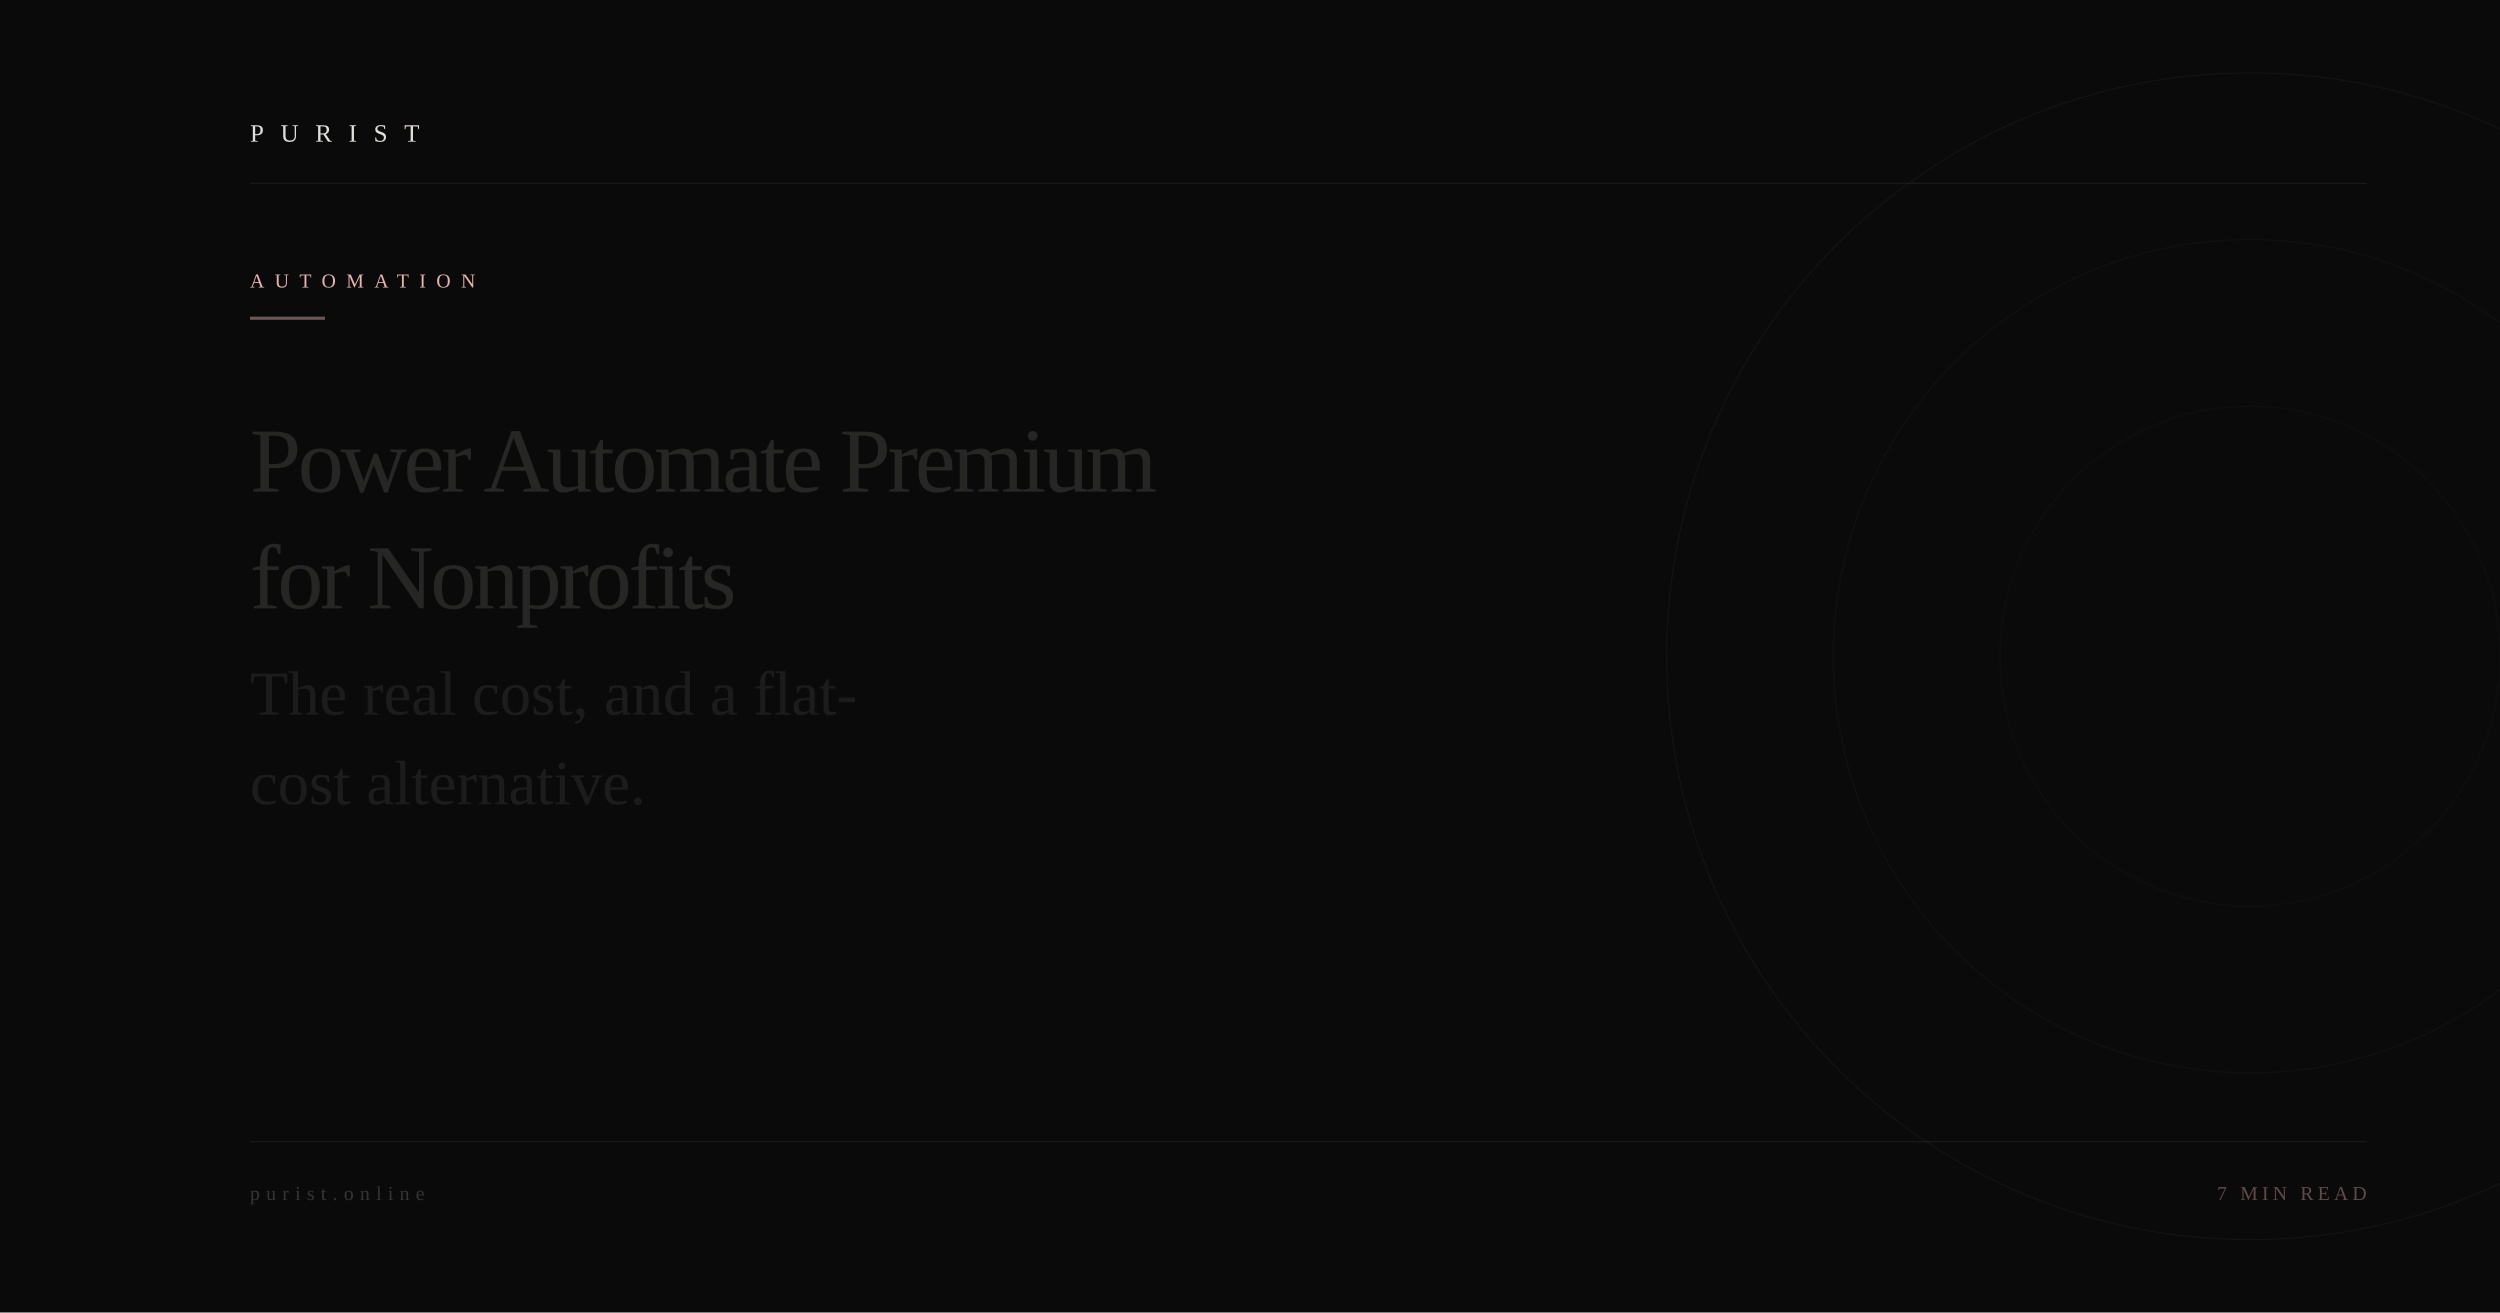
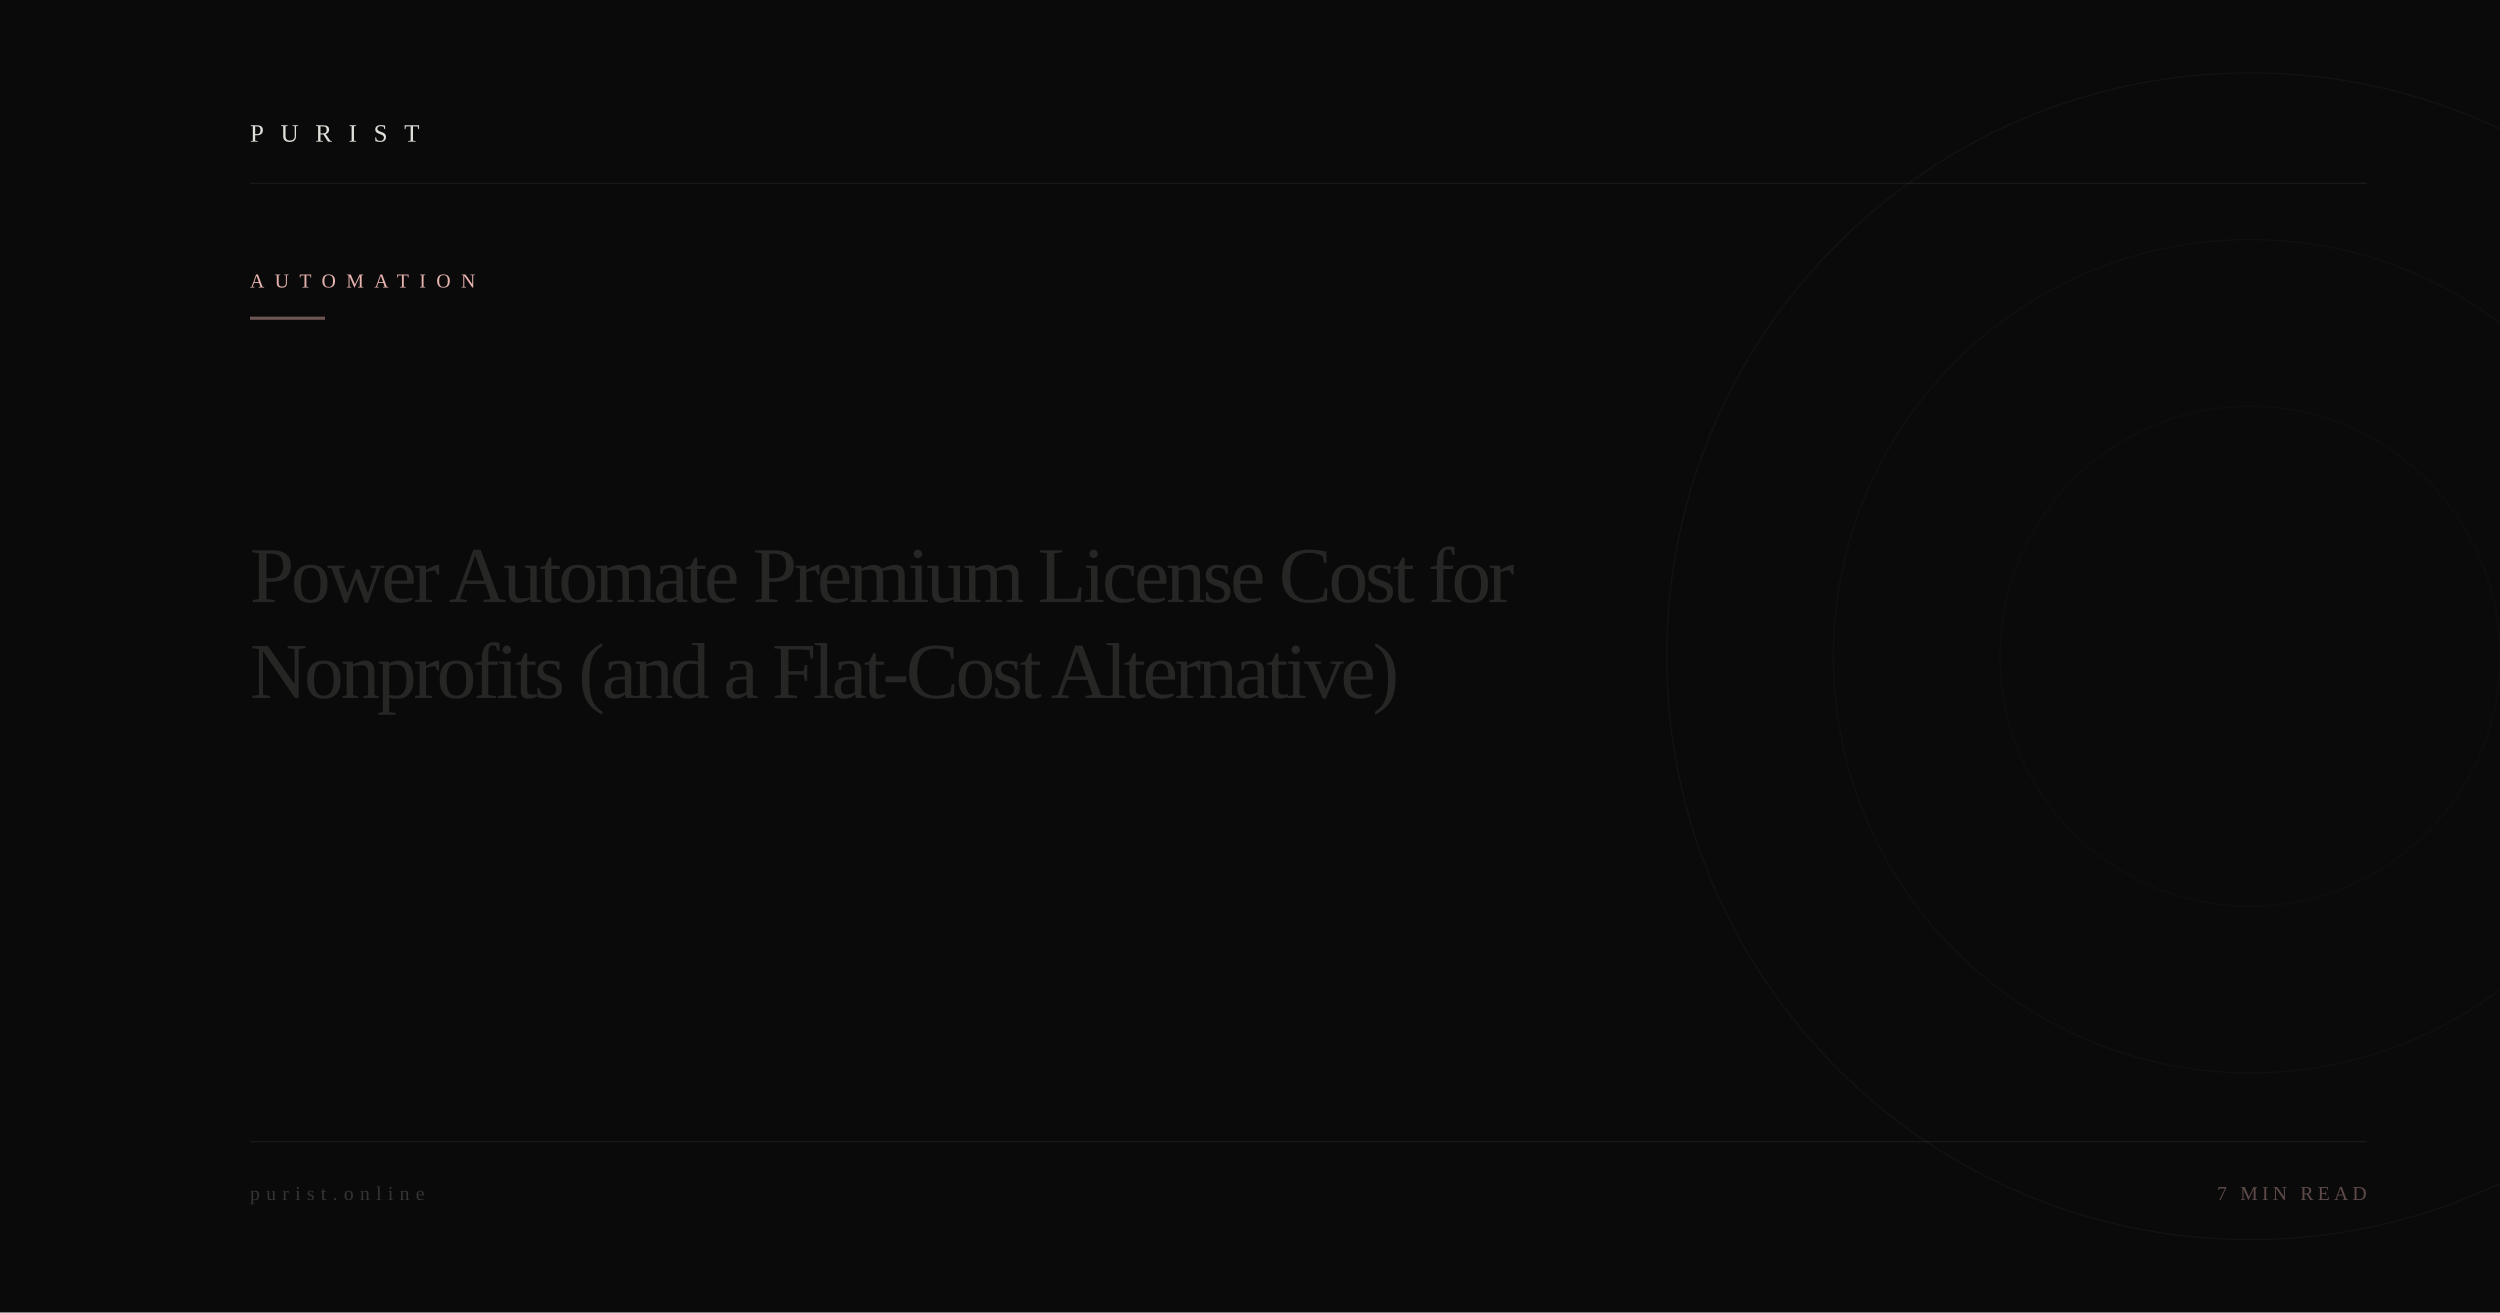
<svg xmlns="http://www.w3.org/2000/svg" viewBox="0 0 1200 630" width="1200" height="630">
  <rect width="1200" height="630" fill="#0A0A0A" />
  <circle cx="1080" cy="315" r="280" stroke="#E8B4B0" stroke-width="0.6" fill="none" opacity="0.045" />
  <circle cx="1080" cy="315" r="200" stroke="#E8B4B0" stroke-width="0.6" fill="none" opacity="0.035" />
  <circle cx="1080" cy="315" r="120" stroke="#E8B4B0" stroke-width="0.6" fill="none" opacity="0.025" />
  <line x1="120" y1="88" x2="1136" y2="88" stroke="#F8F6F1" stroke-width="0.5" opacity="0.08" />
  <text x="120" y="68" font-family="Georgia,'Times New Roman',serif" font-size="12" font-weight="400" fill="#F8F6F1" letter-spacing="8" opacity="0.9">PURIST</text>
  <text x="120" y="138" font-family="Georgia,'Times New Roman',serif" font-size="9.5" font-weight="400" fill="#E8B4B0" letter-spacing="5">AUTOMATION</text>
  <rect x="120" y="152" width="36" height="1.5" fill="#E8B4B0" opacity="0.45" />
-   <text x="120" y="236" font-family="Georgia,'Times New Roman',serif" font-size="44" font-weight="400" fill="#F8F6F1" opacity="0.12" letter-spacing="-1.5" xml:space="preserve">Power Automate Premium</text>
-   <text x="120" y="292" font-family="Georgia,'Times New Roman',serif" font-size="44" font-weight="400" fill="#F8F6F1" opacity="0.12" letter-spacing="-1.5" xml:space="preserve">for Nonprofits</text>
-   <text x="120" y="343" font-family="Georgia,'Times New Roman',serif" font-size="30" font-weight="400" fill="#F8F6F1" opacity="0.08" letter-spacing="0" xml:space="preserve">The real cost, and a flat-</text>
-   <text x="120" y="386" font-family="Georgia,'Times New Roman',serif" font-size="30" font-weight="400" fill="#F8F6F1" opacity="0.08" letter-spacing="0" xml:space="preserve">cost alternative.</text>
+   <text x="120" y="289" font-family="Georgia,'Times New Roman',serif" font-size="38" font-weight="400" fill="#F8F6F1" opacity="0.12" letter-spacing="-1.5" xml:space="preserve">Power Automate Premium License Cost for</text>
+   <text x="120" y="335" font-family="Georgia,'Times New Roman',serif" font-size="38" font-weight="400" fill="#F8F6F1" opacity="0.12" letter-spacing="-1.5" xml:space="preserve">Nonprofits (and a Flat-Cost Alternative)</text>
  <line x1="120" y1="548" x2="1136" y2="548" stroke="#F8F6F1" stroke-width="0.5" opacity="0.08" />
  <text x="120" y="576" font-family="Georgia,'Times New Roman',serif" font-size="9.5" fill="#F8F6F1" letter-spacing="3" opacity="0.18">purist.online</text>
  <text x="1136" y="576" font-family="Georgia,'Times New Roman',serif" font-size="9.5" fill="#E8B4B0" letter-spacing="2" opacity="0.38" text-anchor="end">7 MIN READ</text>
</svg>
